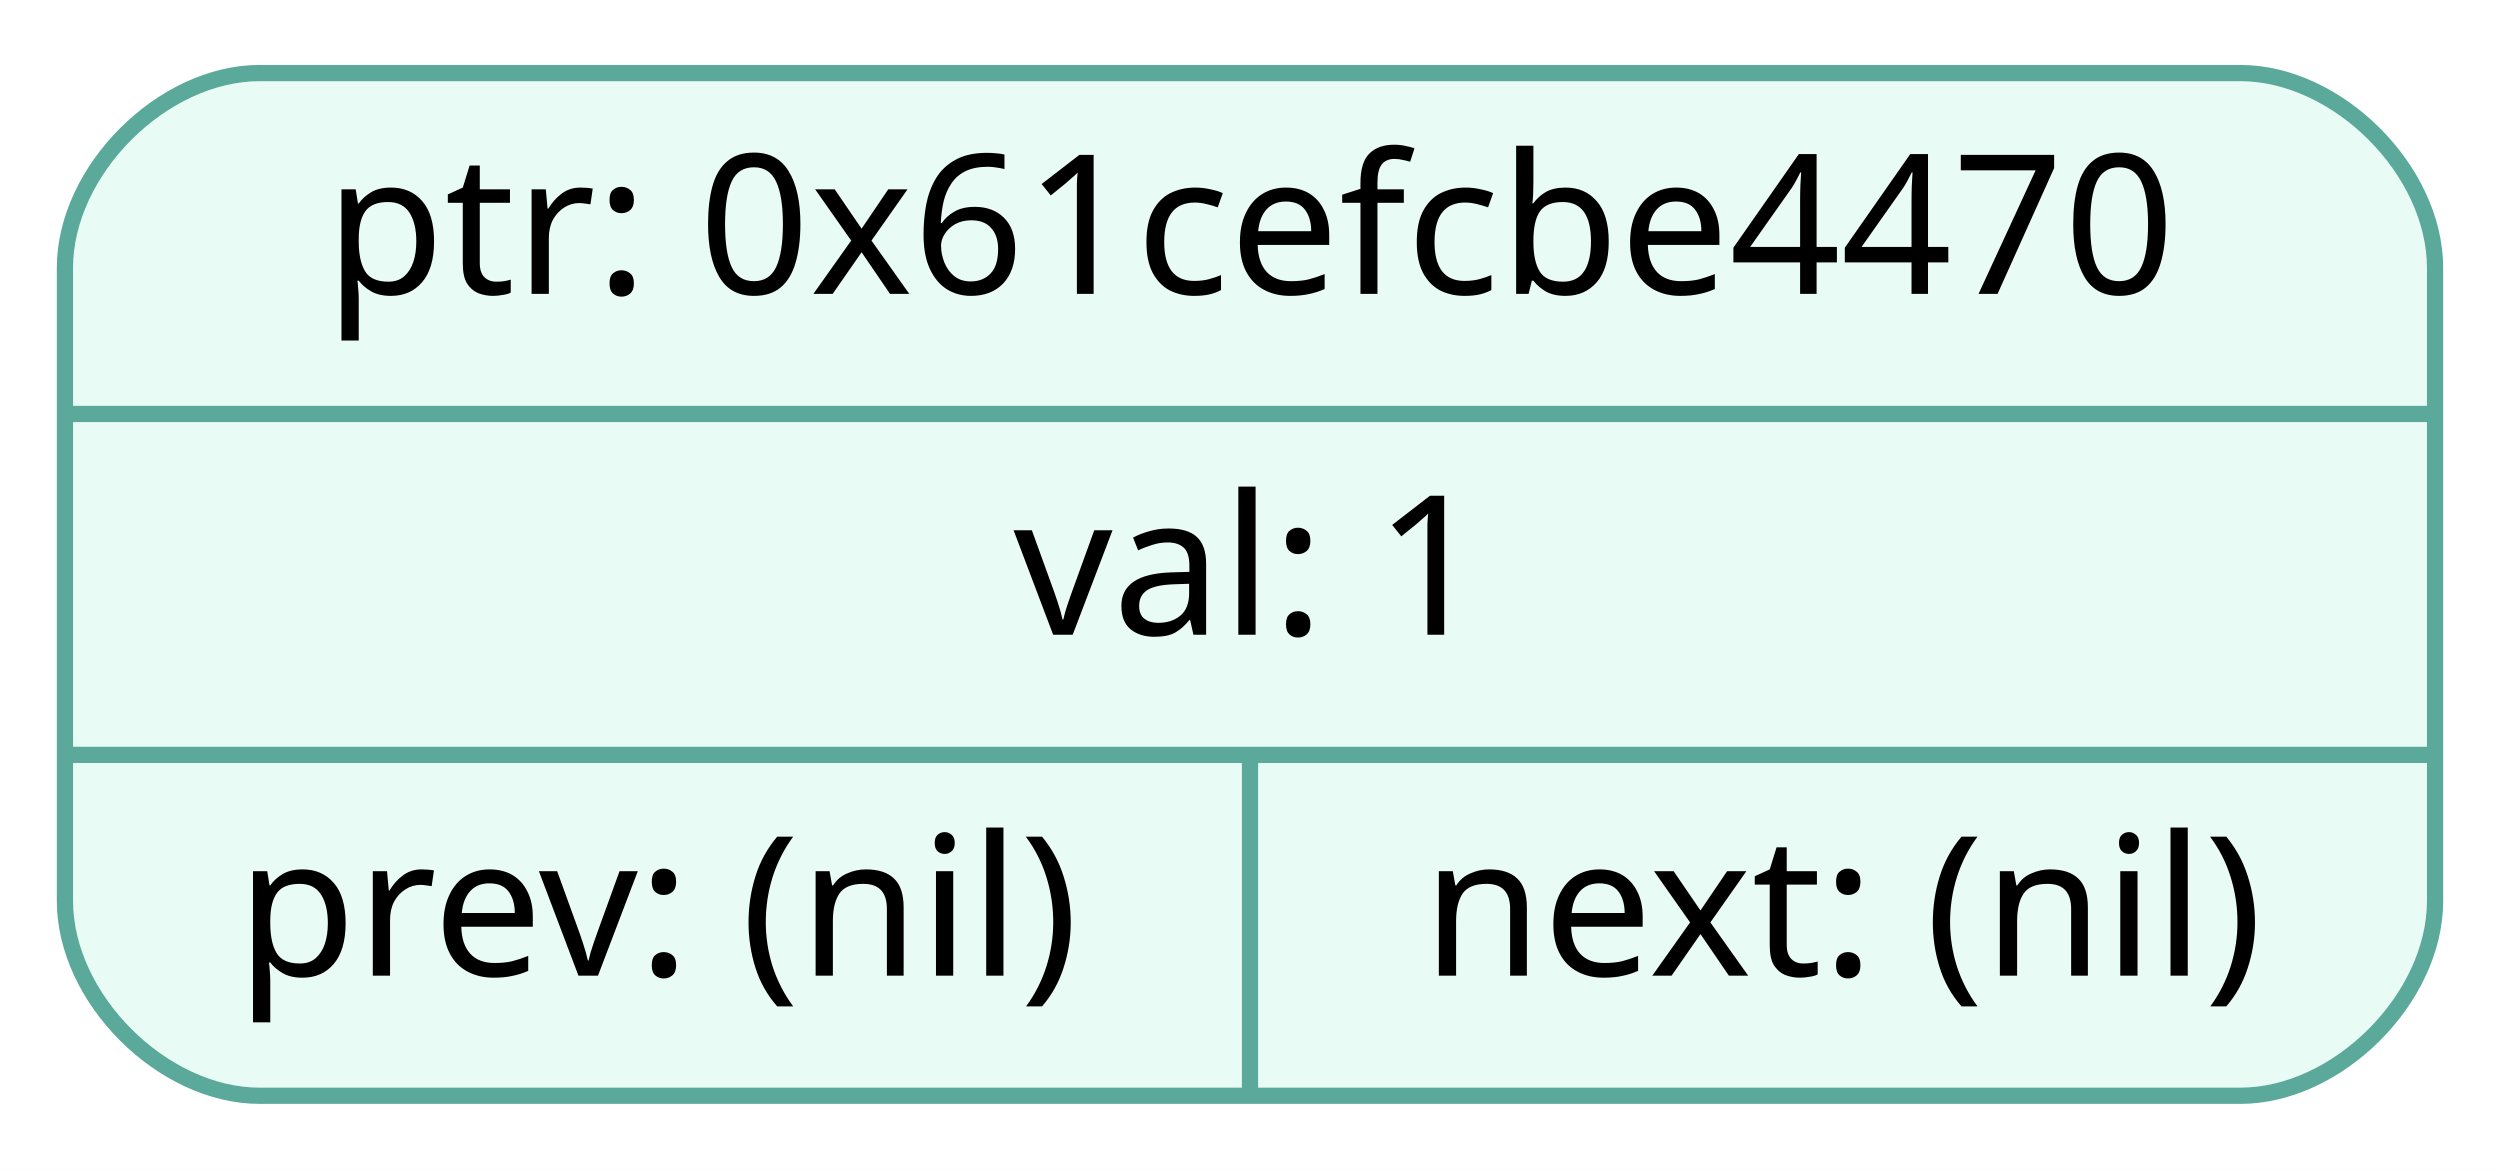
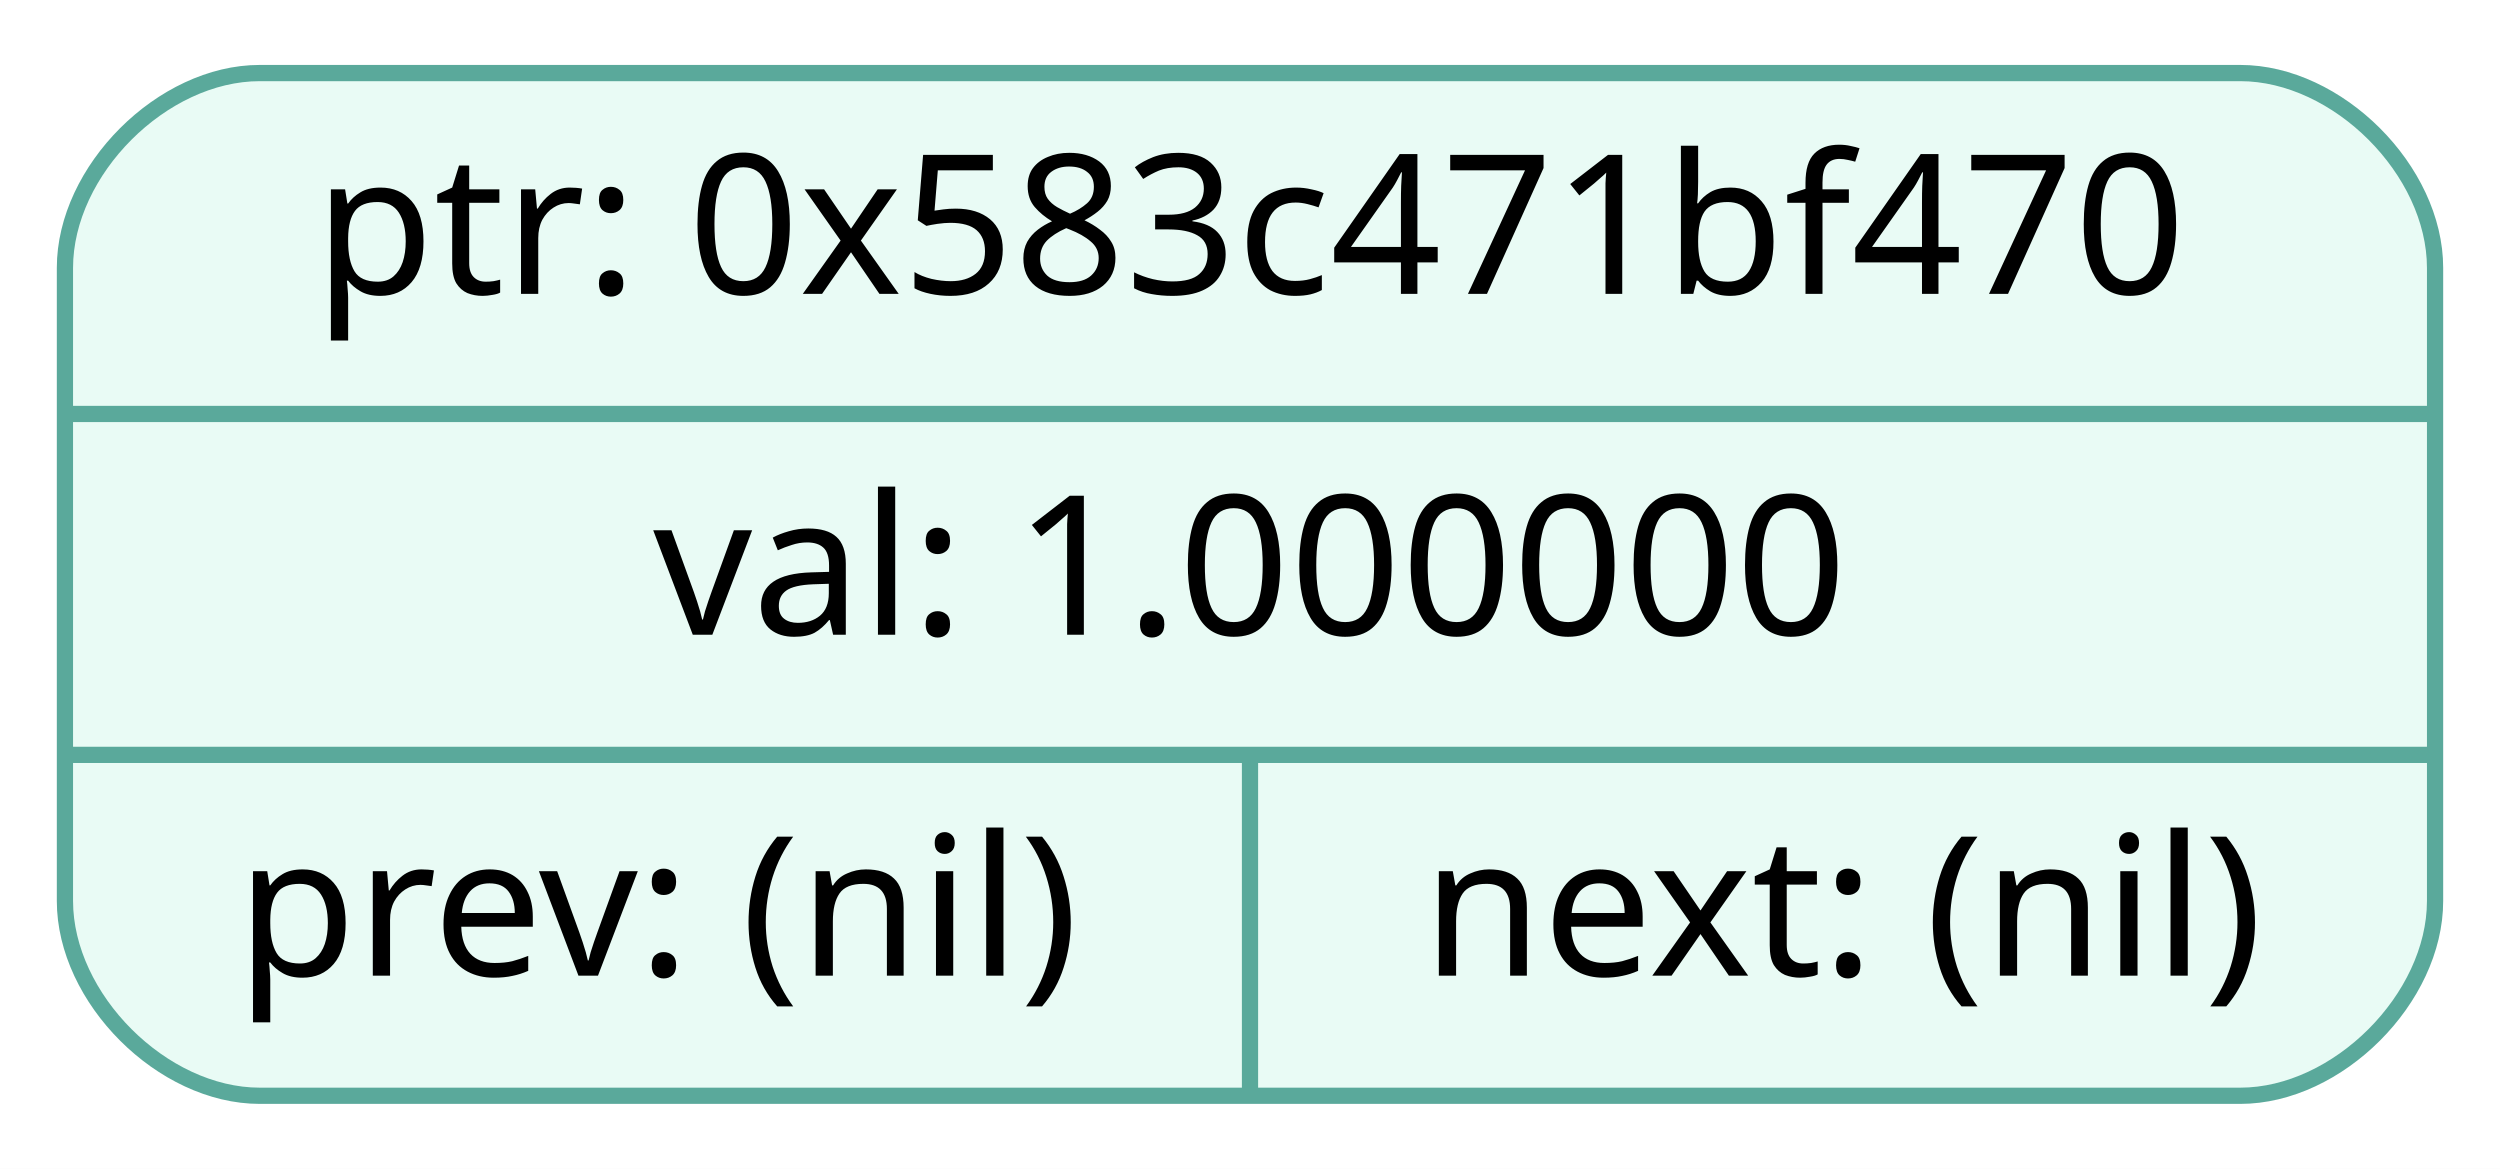
<svg xmlns="http://www.w3.org/2000/svg" width="154pt" height="72pt" viewBox="0.00 0.00 154.00 72.00">
  <g id="graph0" class="graph" transform="scale(1 1) rotate(0) translate(4 68)">
    <polygon fill="white" stroke="transparent" points="-4,4 -4,-68 150,-68 150,4 -4,4" />
    <g id="node1" class="node">
      <path fill="#e9fbf5" stroke="#5aa99b" d="M12,-0.5C12,-0.5 134,-0.5 134,-0.5 140,-0.5 146,-6.5 146,-12.5 146,-12.5 146,-51.5 146,-51.5 146,-57.5 140,-63.5 134,-63.5 134,-63.5 12,-63.5 12,-63.5 6,-63.5 0,-57.5 0,-51.5 0,-51.5 0,-12.5 0,-12.5 0,-6.5 6,-0.5 12,-0.5" />
-       <text text-anchor="middle" x="73" y="-49.9" font-family="Fira Mono" font-size="12.00">ptr: 0x61cefcbe4470</text>
+       <text text-anchor="middle" x="73" y="-49.9" font-family="Fira Mono" font-size="12.00">ptr: 0x583c471bf470</text>
      <polyline fill="none" stroke="#5aa99b" points="0,-42.5 146,-42.5 " />
-       <text text-anchor="middle" x="73" y="-28.9" font-family="Fira Mono" font-size="12.00">val: 1</text>
+       <text text-anchor="middle" x="73" y="-28.9" font-family="Fira Mono" font-size="12.00">val: 1.000000</text>
      <polyline fill="none" stroke="#5aa99b" points="0,-21.5 146,-21.5 " />
      <text text-anchor="middle" x="36.5" y="-7.9" font-family="Fira Mono" font-size="12.00">prev: (nil)</text>
      <polyline fill="none" stroke="#5aa99b" points="73,-0.5 73,-21.5 " />
      <text text-anchor="middle" x="109.5" y="-7.9" font-family="Fira Mono" font-size="12.00">next: (nil)</text>
    </g>
  </g>
</svg>
